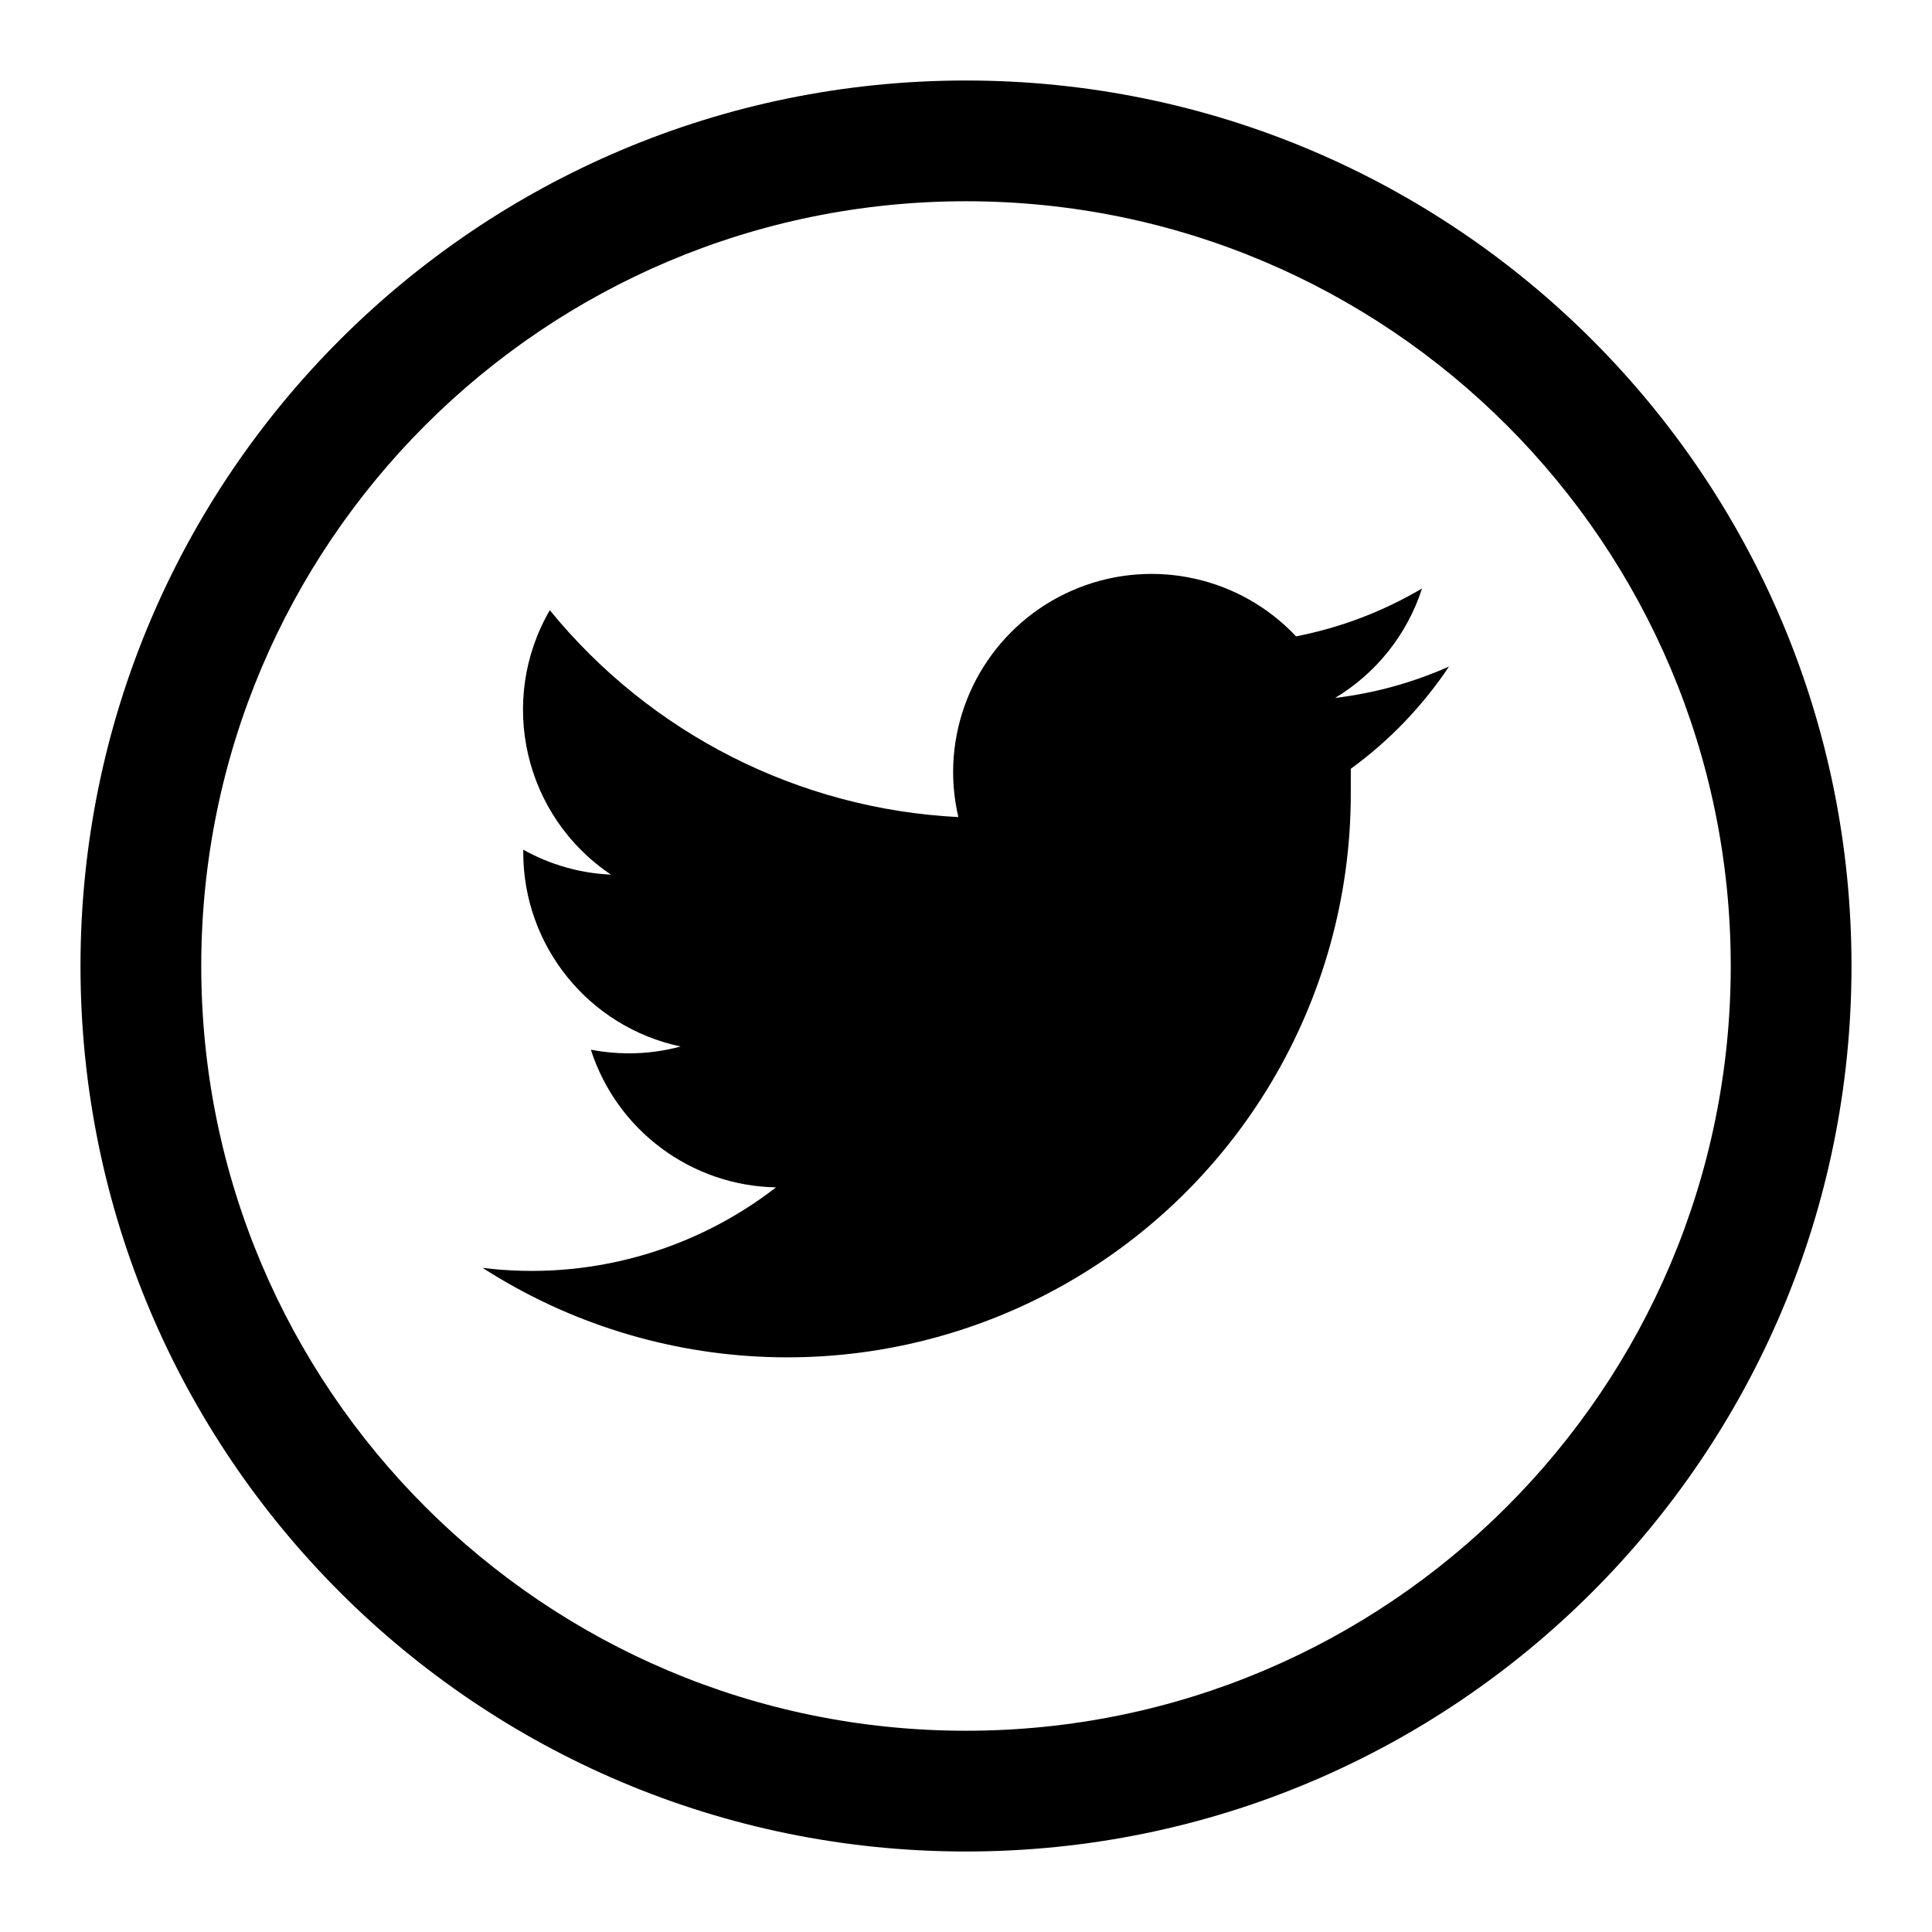
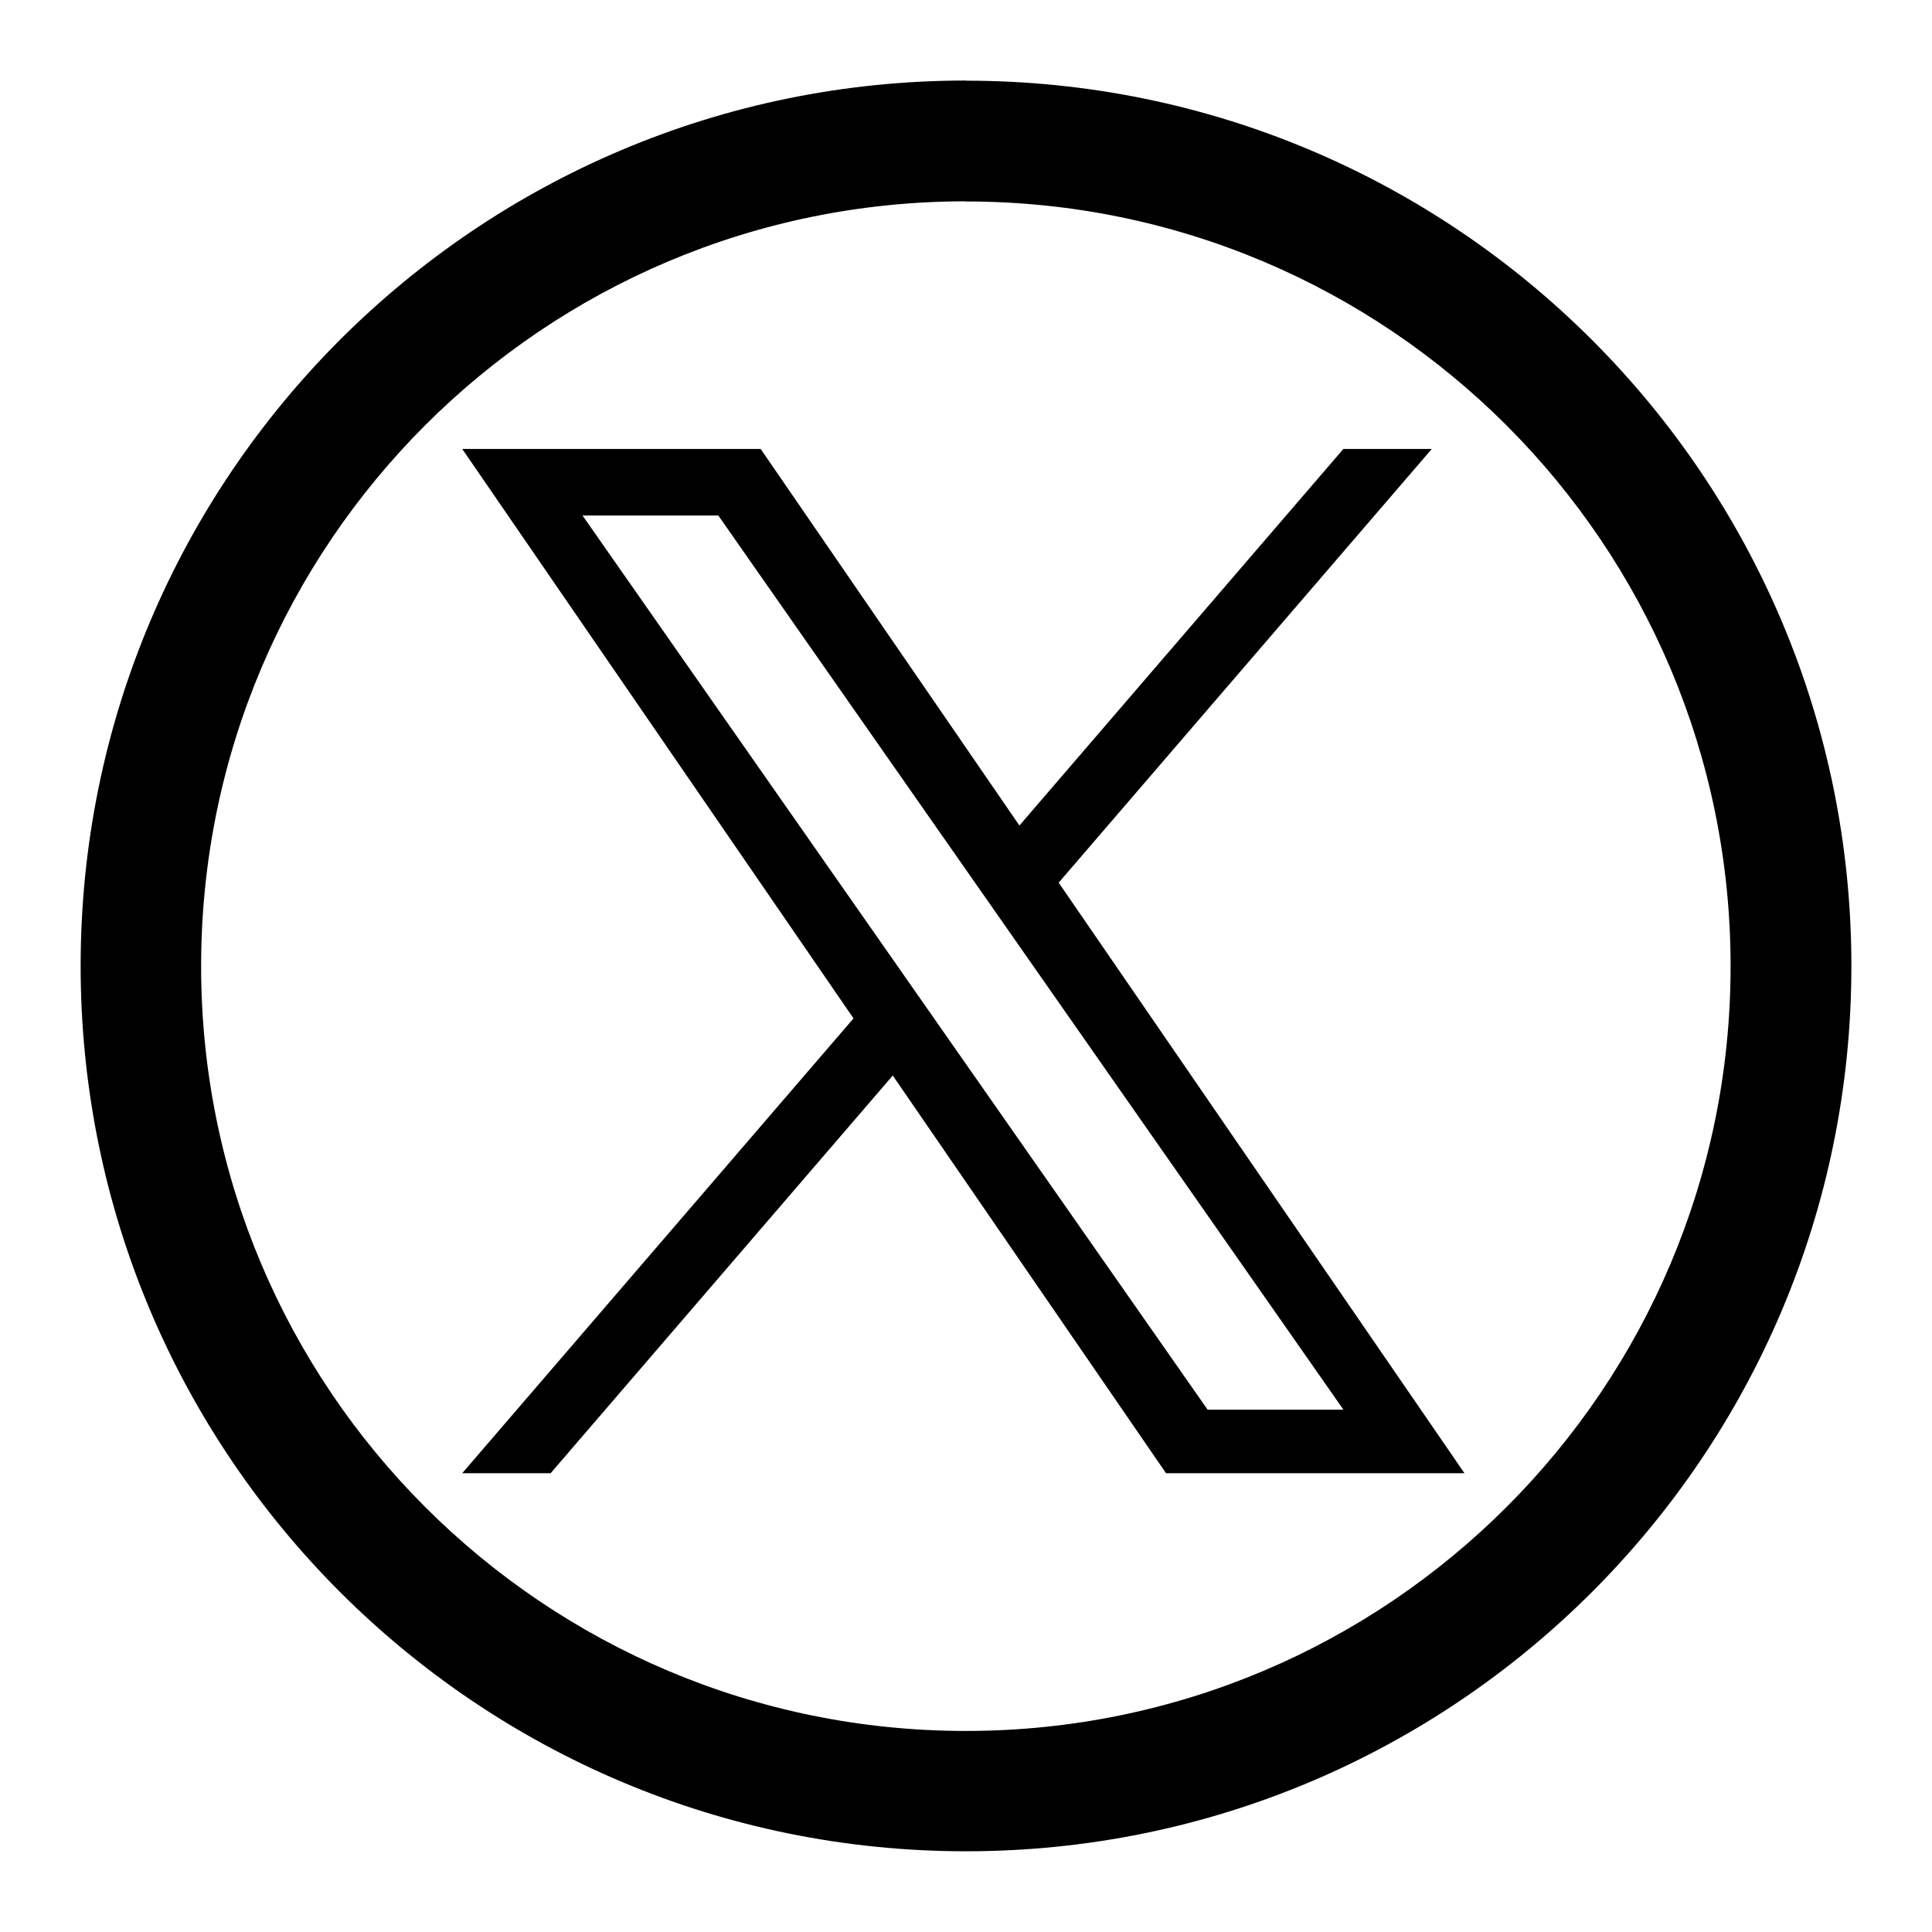
<svg xmlns="http://www.w3.org/2000/svg" viewBox="0 0 48 48">
-   <path d="M24,5A19,19,0,1,1,5,24,19,19,0,0,1,24,5m0-3A22,22,0,1,0,46,24,22,22,0,0,0,24,2Z" />
-   <path d="M36,16.56a9.83,9.83,0,0,1-2.83.78,4.94,4.94,0,0,0,2.16-2.72,9.84,9.84,0,0,1-3.13,1.19,4.93,4.93,0,0,0-8.52,3.37,5,5,0,0,0,.13,1.12,14,14,0,0,1-10.15-5.14,4.93,4.93,0,0,0,1.52,6.57A4.9,4.9,0,0,1,13,21.11v.06A4.93,4.93,0,0,0,16.91,26a4.9,4.9,0,0,1-1.3.17,5,5,0,0,1-.93-.09,4.93,4.93,0,0,0,4.6,3.42,9.91,9.91,0,0,1-7.29,2A14,14,0,0,0,33.56,19.74q0-.32,0-.64A10,10,0,0,0,36,16.56Z" />
+   <path d="M97.072 75.11a5.027 5.027 0 1 1-5.027 5.026 5.027 5.027 0 0 1 5.027-5.027m0-.794a5.82 5.82 0 1 0 5.821 5.821 5.82 5.82 0 0 0-5.82-5.82z" transform="matrix(3.77953 0 0 3.77953 -342.89 -278.875)" />
+   <path d="M714.163 519.284 1160.89 0h-105.86L667.137 450.887 357.328 0H0l468.492 681.821L0 1226.37h105.866l409.625-476.152 327.181 476.152H1200L714.137 519.284zM569.165 687.828l-47.468-67.894-377.686-540.24h162.604l304.797 435.991 47.468 67.894 396.2 566.721H892.476L569.165 687.854z" transform="translate(11.484 11.154) scale(.02075)" />
</svg>
